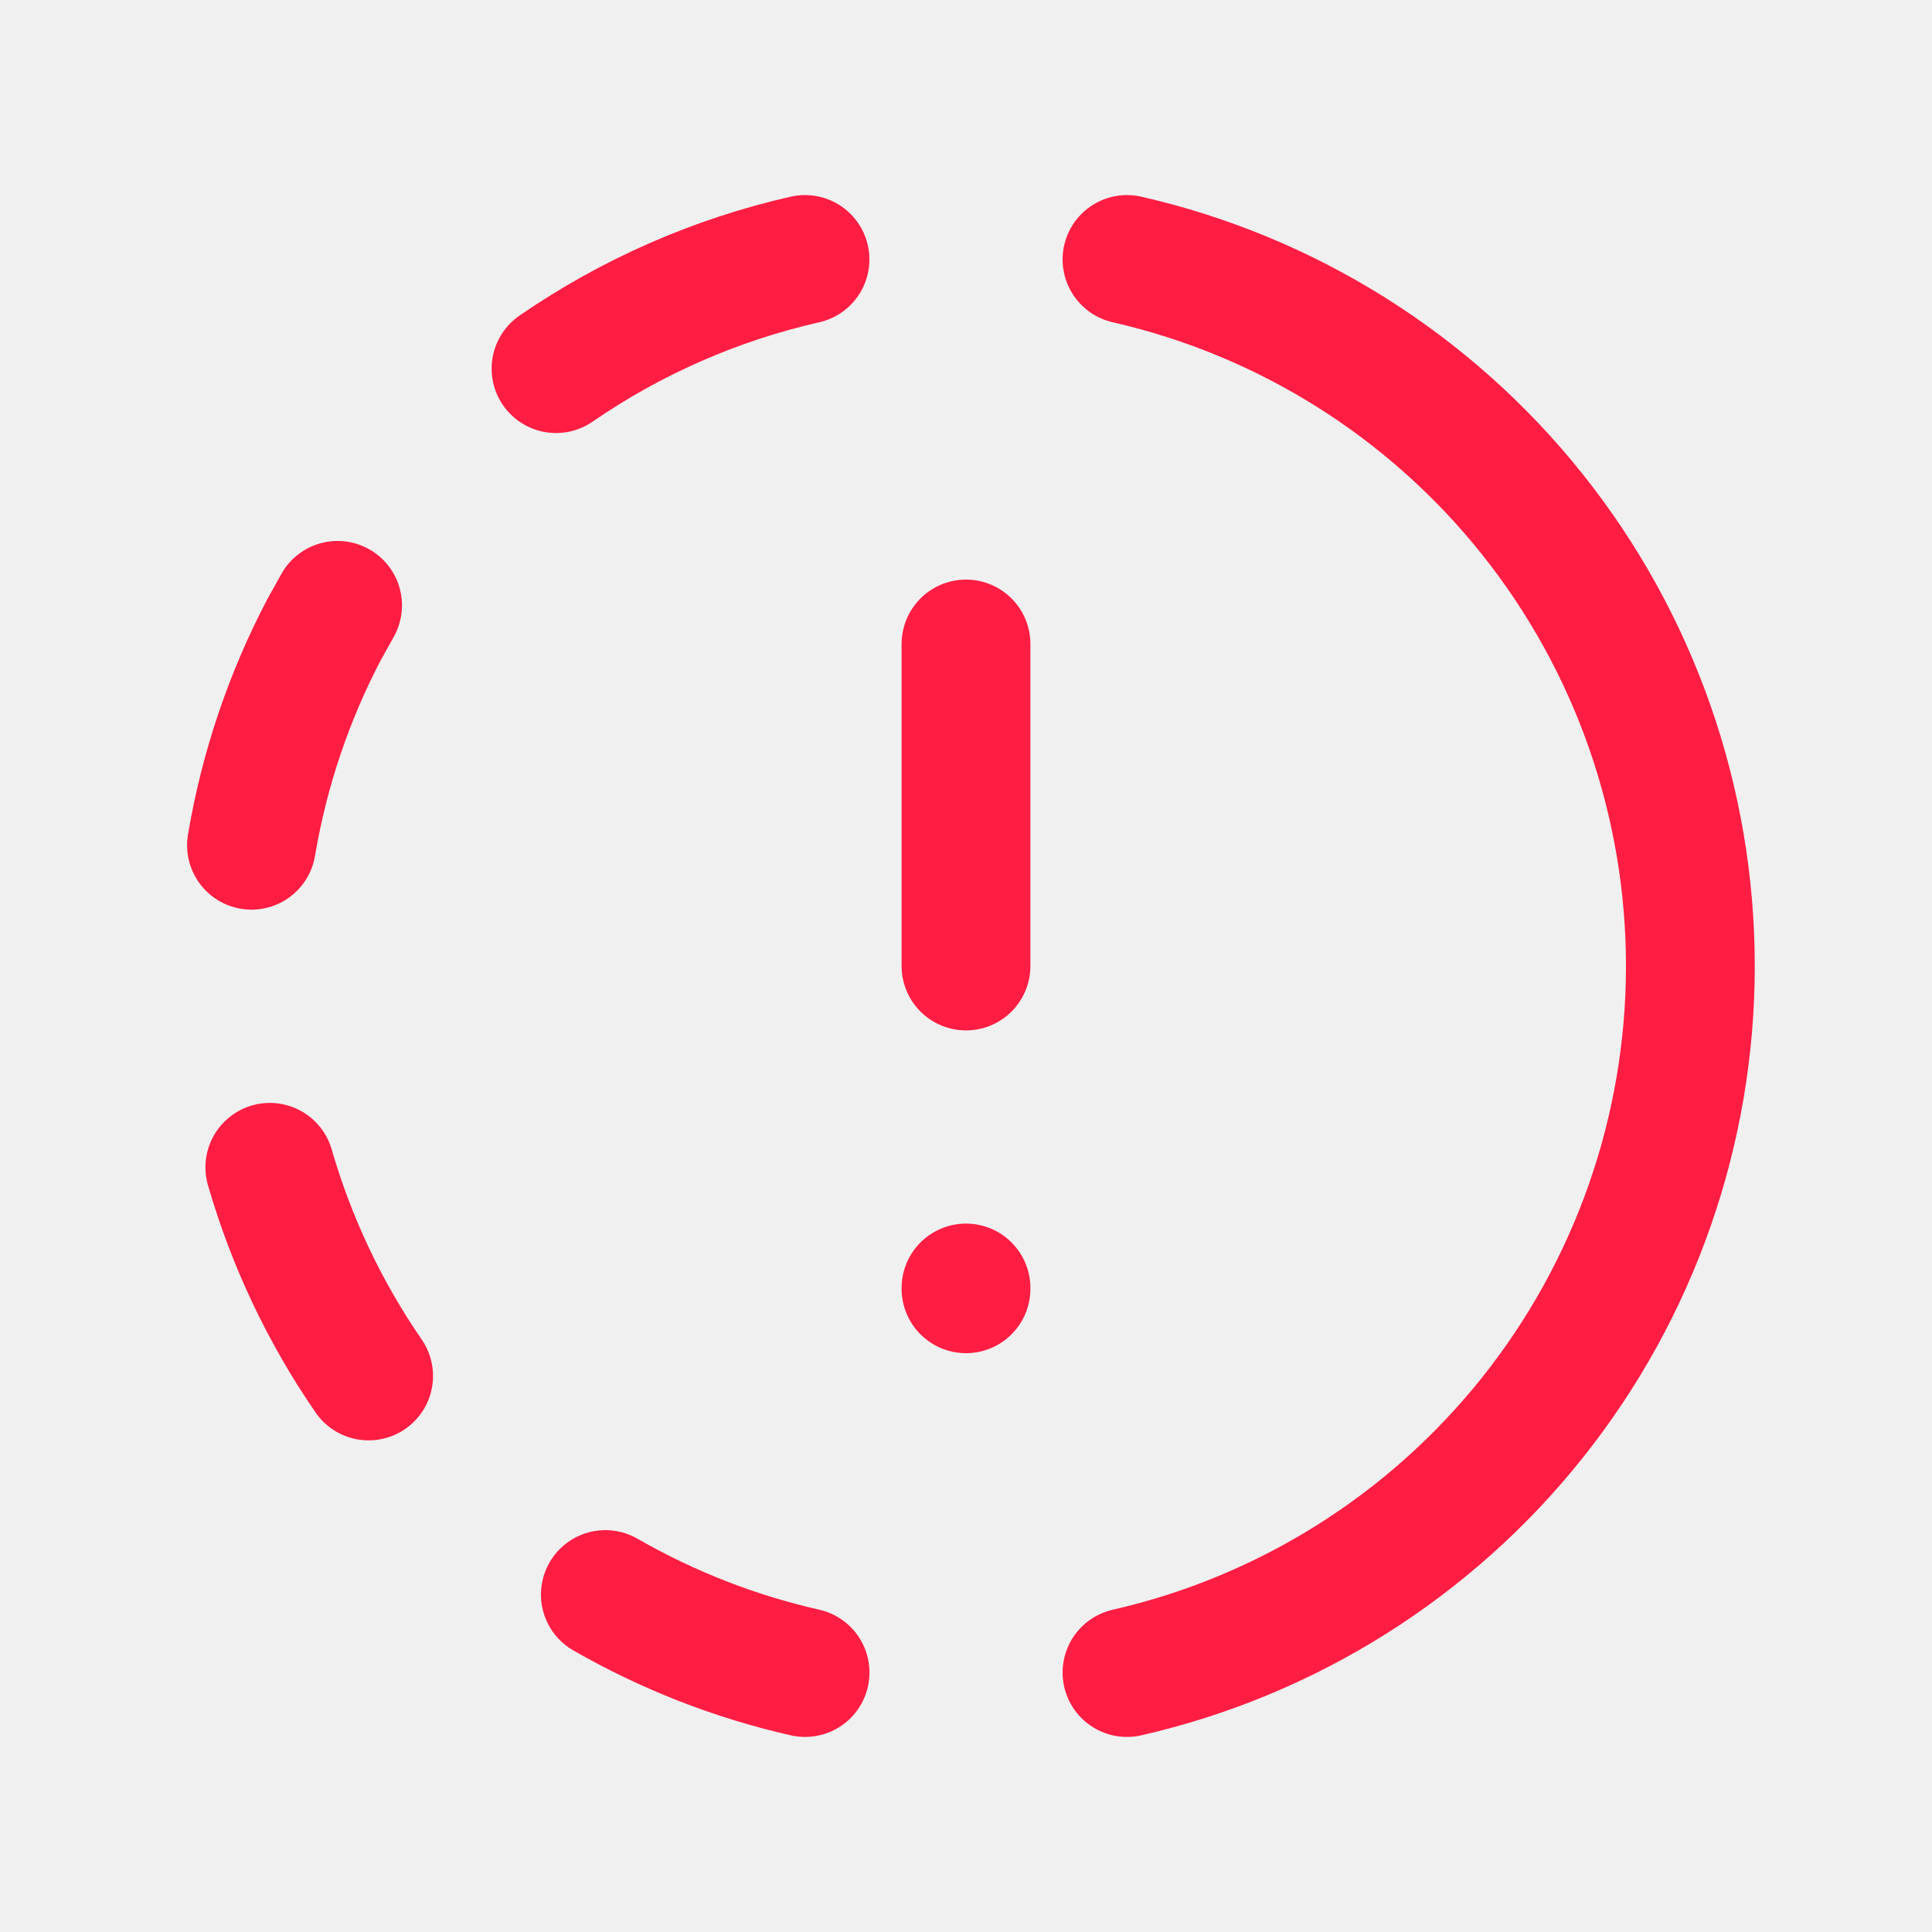
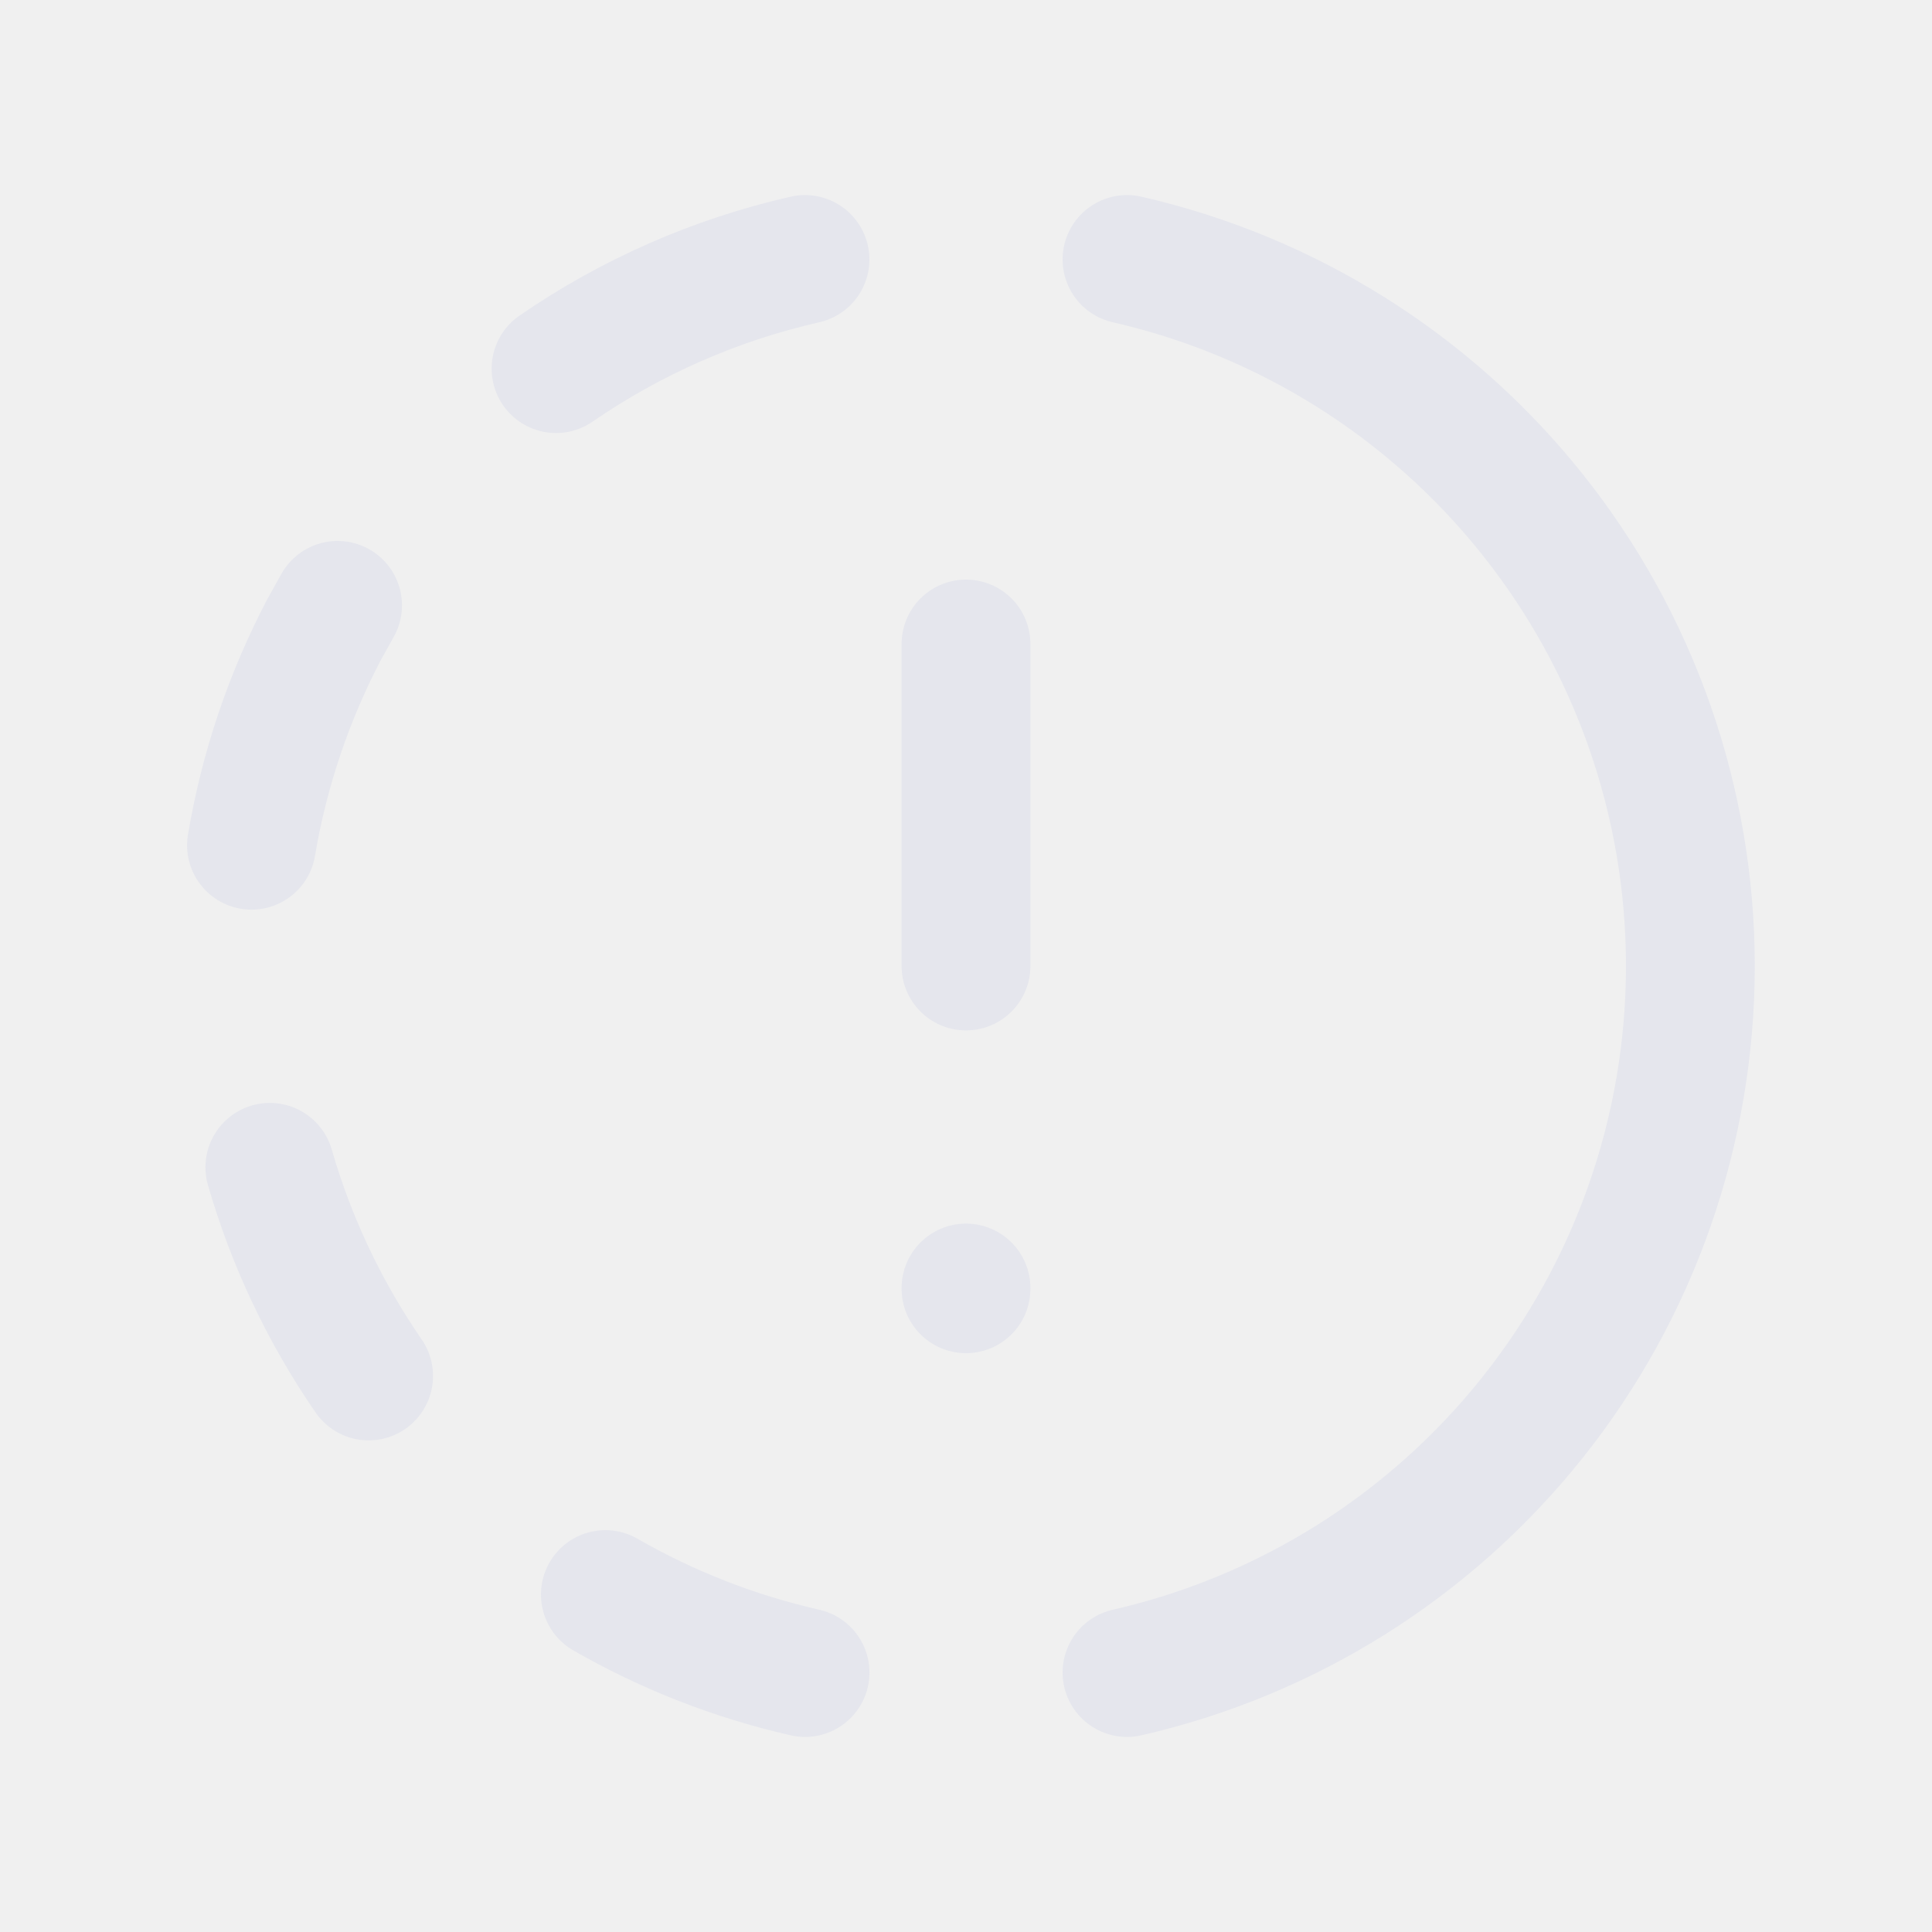
<svg xmlns="http://www.w3.org/2000/svg" width="30" height="30" viewBox="0 0 30 30" fill="none">
  <g clip-path="url(#clip0_307_1909)">
-     <path d="M12.501 25.971C11.412 25.724 10.368 25.316 9.4 24.76" stroke="#FF1D44" stroke-width="2" stroke-linecap="round" stroke-linejoin="round" />
-     <path d="M17.5 4.029C19.985 4.596 22.204 5.991 23.793 7.984C25.383 9.977 26.248 12.451 26.248 15C26.248 17.549 25.383 20.023 23.793 22.016C22.204 24.009 19.985 25.404 17.5 25.971" stroke="#FF1D44" stroke-width="2" stroke-linecap="round" stroke-linejoin="round" />
-     <path d="M5.724 21.366C5.042 20.376 4.524 19.282 4.19 18.126" stroke="#FF1D44" stroke-width="2" stroke-linecap="round" stroke-linejoin="round" />
-     <path d="M3.905 13.125C4.105 11.938 4.49 10.812 5.03 9.781L5.242 9.4" stroke="#FF1D44" stroke-width="2" stroke-linecap="round" stroke-linejoin="round" />
-     <path d="M8.634 5.724C9.803 4.919 11.115 4.343 12.5 4.029" stroke="#FF1D44" stroke-width="2" stroke-linecap="round" stroke-linejoin="round" />
-     <path d="M15 10V15" stroke="#FF1D44" stroke-width="2" stroke-linecap="round" stroke-linejoin="round" />
-     <path d="M15 20V20.012" stroke="#FF1D44" stroke-width="2" stroke-linecap="round" stroke-linejoin="round" />
+     <path d="M12.501 25.971C11.412 25.724 10.368 25.316 9.4 24.76" stroke="#E5E6ED" stroke-width="2" stroke-linecap="round" stroke-linejoin="round" />
+     <path d="M17.5 4.029C19.985 4.596 22.204 5.991 23.793 7.984C25.383 9.977 26.248 12.451 26.248 15C26.248 17.549 25.383 20.023 23.793 22.016C22.204 24.009 19.985 25.404 17.5 25.971" stroke="#E5E6ED" stroke-width="2" stroke-linecap="round" stroke-linejoin="round" />
+     <path d="M5.724 21.366C5.042 20.376 4.524 19.282 4.19 18.126" stroke="#E5E6ED" stroke-width="2" stroke-linecap="round" stroke-linejoin="round" />
+     <path d="M3.905 13.125C4.105 11.938 4.49 10.812 5.03 9.781L5.242 9.4" stroke="#E5E6ED" stroke-width="2" stroke-linecap="round" stroke-linejoin="round" />
+     <path d="M8.634 5.724C9.803 4.919 11.115 4.343 12.5 4.029" stroke="#E5E6ED" stroke-width="2" stroke-linecap="round" stroke-linejoin="round" />
+     <path d="M15 10V15" stroke="#E5E6ED" stroke-width="2" stroke-linecap="round" stroke-linejoin="round" />
+     <path d="M15 20V20.012" stroke="#E5E6ED" stroke-width="2" stroke-linecap="round" stroke-linejoin="round" />
  </g>
  <defs>
    <clipPath id="clip0_307_1909">
      <rect width="30" height="30" fill="white" />
    </clipPath>
  </defs>
</svg>
